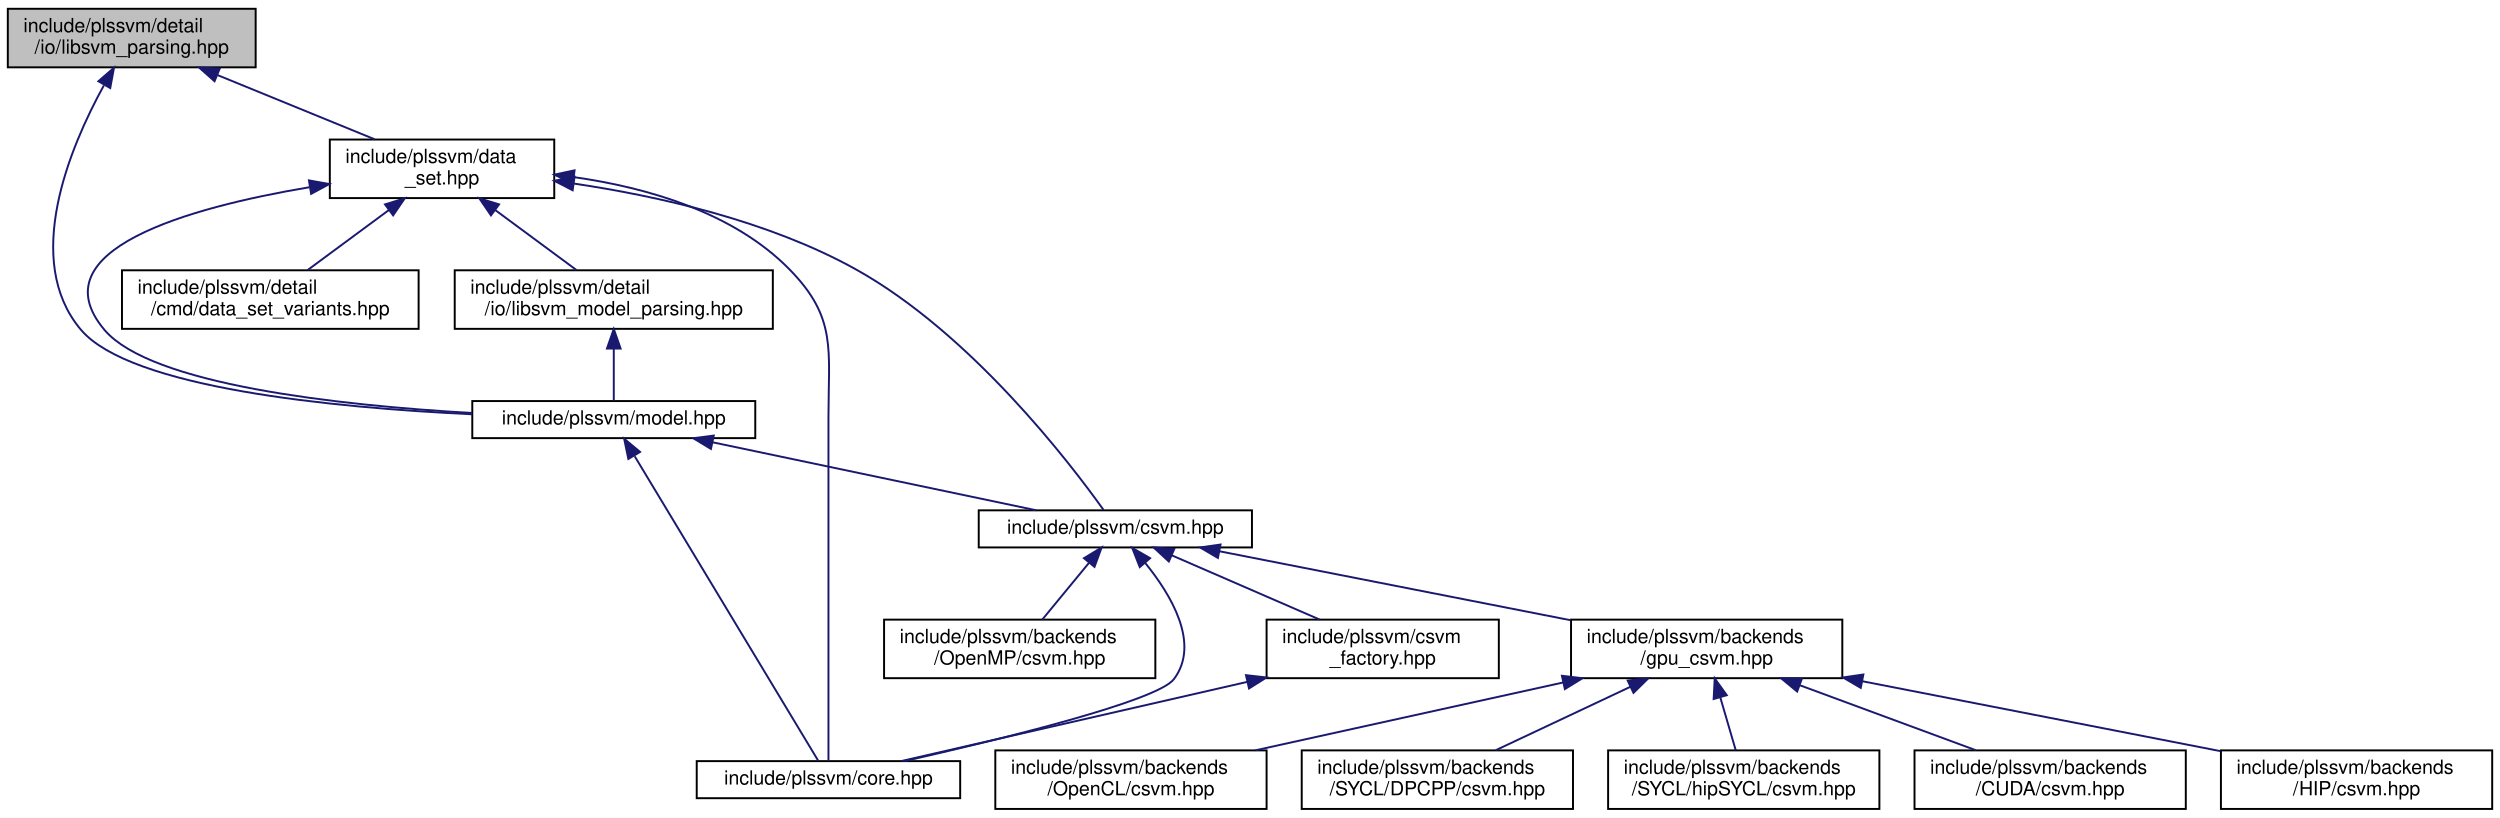
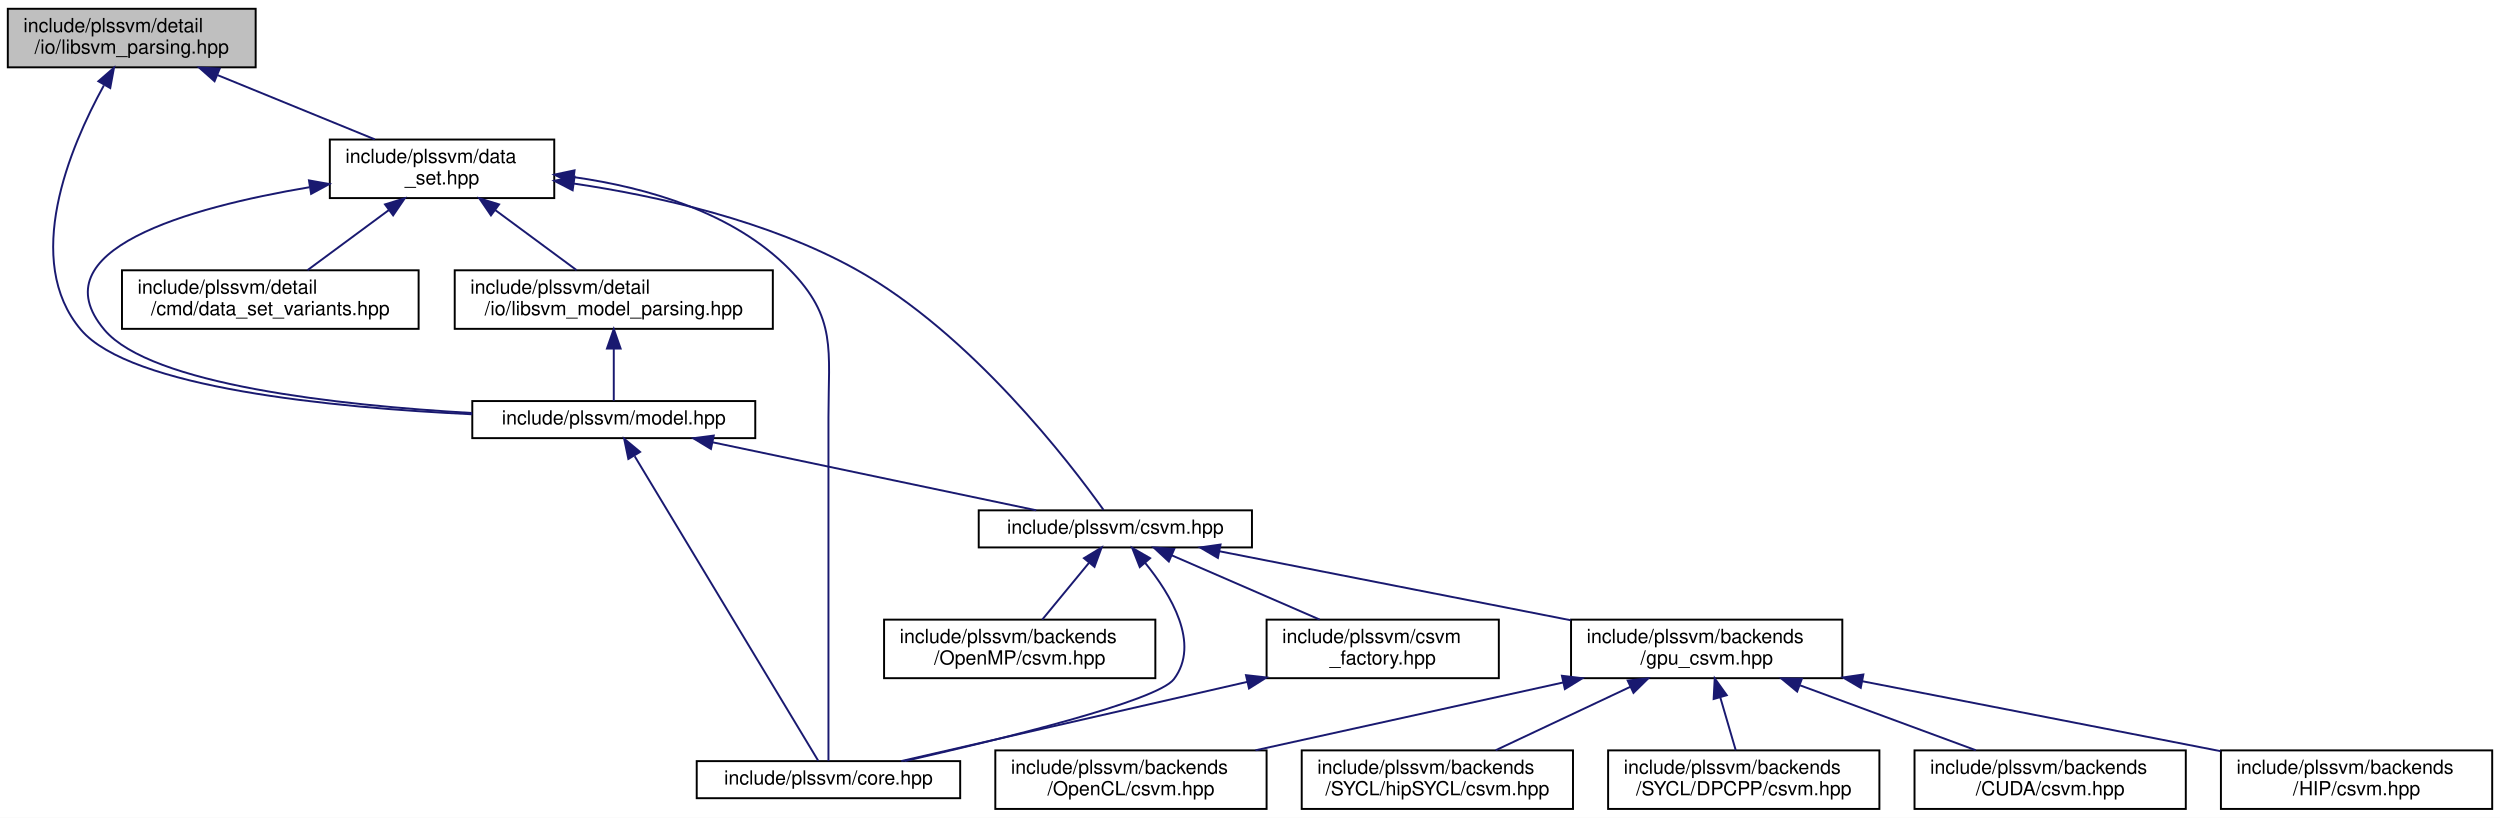
<svg xmlns="http://www.w3.org/2000/svg" xmlns:xlink="http://www.w3.org/1999/xlink" width="1281pt" height="419pt" viewBox="0.00 0.00 1281.00 419.00">
  <g id="graph0" class="graph" transform="scale(1 1) rotate(0) translate(4 415)">
    <polygon fill="white" stroke="transparent" points="-4,4 -4,-415 1277,-415 1277,4 -4,4" />
    <g id="node1" class="node">
      <g id="a_node1">
        <a xlink:title="Implements parsing functions for the LIBSVM file format.">
          <polygon fill="#bfbfbf" stroke="black" points="0,-380.5 0,-410.5 127,-410.5 127,-380.5 0,-380.5" />
          <text text-anchor="start" x="8" y="-398.5" font-family="Helvetica,sans-Serif" font-size="10.00">include/plssvm/detail</text>
          <text text-anchor="middle" x="63.5" y="-387.5" font-family="Helvetica,sans-Serif" font-size="10.00">/io/libsvm_parsing.hpp</text>
        </a>
      </g>
    </g>
    <g id="node2" class="node">
      <g id="a_node2">
        <a xlink:href="data__set_8hpp.html" target="_top" xlink:title="Implements a data set class encapsulating all data points, features, and potential labels.">
          <polygon fill="white" stroke="black" points="165,-313.5 165,-343.5 280,-343.5 280,-313.5 165,-313.5" />
          <text text-anchor="start" x="173" y="-331.5" font-family="Helvetica,sans-Serif" font-size="10.00">include/plssvm/data</text>
          <text text-anchor="middle" x="222.5" y="-320.5" font-family="Helvetica,sans-Serif" font-size="10.00">_set.hpp</text>
        </a>
      </g>
    </g>
    <g id="edge1" class="edge">
      <path fill="none" stroke="midnightblue" d="M107.42,-376.54C132.87,-366.14 164.43,-353.24 188.07,-343.58" />
      <polygon fill="midnightblue" stroke="midnightblue" points="105.93,-373.37 98,-380.4 108.58,-379.85 105.93,-373.37" />
    </g>
    <g id="node15" class="node">
      <g id="a_node15">
        <a xlink:href="model_8hpp.html" target="_top" xlink:title="Implements a model class encapsulating the results of a SVM fit call.">
          <polygon fill="white" stroke="black" points="238,-190.5 238,-209.5 383,-209.5 383,-190.5 238,-190.5" />
          <text text-anchor="middle" x="310.5" y="-197.5" font-family="Helvetica,sans-Serif" font-size="10.00">include/plssvm/model.hpp</text>
        </a>
      </g>
    </g>
    <g id="edge20" class="edge">
      <path fill="none" stroke="midnightblue" d="M49.22,-371.23C31.6,-339.2 7.42,-281.45 37.5,-246 62.75,-216.24 165.95,-206.13 237.96,-202.72" />
      <polygon fill="midnightblue" stroke="midnightblue" points="46.41,-373.36 54.41,-380.3 52.48,-369.88 46.41,-373.36" />
    </g>
    <g id="node3" class="node">
      <g id="a_node3">
        <a xlink:href="core_8hpp.html" target="_top" xlink:title="Core header including all other necessary headers.">
          <polygon fill="white" stroke="black" points="353,-6 353,-25 488,-25 488,-6 353,-6" />
          <text text-anchor="middle" x="420.5" y="-13" font-family="Helvetica,sans-Serif" font-size="10.00">include/plssvm/core.hpp</text>
        </a>
      </g>
    </g>
    <g id="edge2" class="edge">
      <path fill="none" stroke="midnightblue" d="M290.33,-324.2C327.54,-318.88 371.82,-306.24 400.5,-277 424.96,-252.07 420.5,-235.93 420.5,-201 420.5,-201 420.5,-201 420.5,-143 420.5,-98.64 420.5,-45.52 420.5,-25.09" />
      <polygon fill="midnightblue" stroke="midnightblue" points="289.52,-320.78 280.04,-325.52 290.4,-327.72 289.52,-320.78" />
    </g>
    <g id="node4" class="node">
      <g id="a_node4">
        <a xlink:href="csvm_8hpp.html" target="_top" xlink:title="Defines the base class for all C-SVM backends and implements the functionality shared by all of them.">
          <polygon fill="white" stroke="black" points="497.5,-134.5 497.5,-153.5 637.5,-153.5 637.5,-134.5 497.5,-134.5" />
          <text text-anchor="middle" x="567.5" y="-141.5" font-family="Helvetica,sans-Serif" font-size="10.00">include/plssvm/csvm.hpp</text>
        </a>
      </g>
    </g>
    <g id="edge3" class="edge">
      <path fill="none" stroke="midnightblue" d="M289.91,-320.96C333.36,-314.52 389.87,-301.83 434.5,-277 493.63,-244.1 544.47,-177.52 561.46,-153.71" />
      <polygon fill="midnightblue" stroke="midnightblue" points="289.42,-317.5 280.01,-322.36 290.4,-324.43 289.42,-317.5" />
    </g>
    <g id="node13" class="node">
      <g id="a_node13">
        <a xlink:href="data__set__variants_8hpp.html" target="_top" xlink:title="Implements utility functions to create a data set based on runtime parameters.">
          <polygon fill="white" stroke="black" points="58.5,-246.5 58.5,-276.5 210.5,-276.5 210.5,-246.5 58.5,-246.5" />
          <text text-anchor="start" x="66.5" y="-264.5" font-family="Helvetica,sans-Serif" font-size="10.00">include/plssvm/detail</text>
          <text text-anchor="middle" x="134.5" y="-253.5" font-family="Helvetica,sans-Serif" font-size="10.00">/cmd/data_set_variants.hpp</text>
        </a>
      </g>
    </g>
    <g id="edge14" class="edge">
      <path fill="none" stroke="midnightblue" d="M195.36,-307.45C181.82,-297.45 165.77,-285.6 153.56,-276.58" />
      <polygon fill="midnightblue" stroke="midnightblue" points="193.28,-310.27 203.41,-313.4 197.44,-304.64 193.28,-310.27" />
    </g>
    <g id="node14" class="node">
      <g id="a_node14">
        <a xlink:href="libsvm__model__parsing_8hpp.html" target="_top" xlink:title="Implements parsing functions for the LIBSVM model file.">
          <polygon fill="white" stroke="black" points="229,-246.5 229,-276.5 392,-276.5 392,-246.5 229,-246.5" />
          <text text-anchor="start" x="237" y="-264.5" font-family="Helvetica,sans-Serif" font-size="10.00">include/plssvm/detail</text>
          <text text-anchor="middle" x="310.5" y="-253.5" font-family="Helvetica,sans-Serif" font-size="10.00">/io/libsvm_model_parsing.hpp</text>
        </a>
      </g>
    </g>
    <g id="edge15" class="edge">
      <path fill="none" stroke="midnightblue" d="M249.64,-307.45C263.18,-297.45 279.23,-285.6 291.44,-276.58" />
      <polygon fill="midnightblue" stroke="midnightblue" points="247.56,-304.64 241.59,-313.4 251.72,-310.27 247.56,-304.64" />
    </g>
    <g id="edge19" class="edge">
      <path fill="none" stroke="midnightblue" d="M154.52,-319.06C92.4,-308.59 15.06,-286.89 49.5,-246 73.2,-217.87 169.23,-207.32 237.92,-203.37" />
      <polygon fill="midnightblue" stroke="midnightblue" points="154.31,-322.57 164.74,-320.7 155.42,-315.66 154.31,-322.57" />
    </g>
    <g id="edge11" class="edge">
      <path fill="none" stroke="midnightblue" d="M582.74,-126.62C596.02,-110.3 611.18,-85.13 597.5,-67 589.05,-55.81 509,-36.23 459.49,-25.02" />
      <polygon fill="midnightblue" stroke="midnightblue" points="580.02,-124.41 576.13,-134.27 585.31,-128.99 580.02,-124.41" />
    </g>
    <g id="node5" class="node">
      <g id="a_node5">
        <a xlink:href="gpu__csvm_8hpp.html" target="_top" xlink:title="Defines the base class for all C-SVM backends using a GPU. Used for code duplication reduction.">
          <polygon fill="white" stroke="black" points="801,-67.5 801,-97.5 940,-97.5 940,-67.5 801,-67.5" />
          <text text-anchor="start" x="809" y="-85.5" font-family="Helvetica,sans-Serif" font-size="10.00">include/plssvm/backends</text>
          <text text-anchor="middle" x="870.5" y="-74.5" font-family="Helvetica,sans-Serif" font-size="10.00">/gpu_csvm.hpp</text>
        </a>
      </g>
    </g>
    <g id="edge4" class="edge">
      <path fill="none" stroke="midnightblue" d="M620.89,-132.52C670.94,-122.69 746.08,-107.93 800.83,-97.18" />
      <polygon fill="midnightblue" stroke="midnightblue" points="620.05,-129.11 610.91,-134.48 621.4,-135.98 620.05,-129.11" />
    </g>
    <g id="node11" class="node">
      <g id="a_node11">
        <a xlink:href="backends_2OpenMP_2csvm_8hpp.html" target="_top" xlink:title="Defines a C-SVM using the OpenMP backend.">
          <polygon fill="white" stroke="black" points="449,-67.5 449,-97.5 588,-97.5 588,-67.5 449,-67.5" />
          <text text-anchor="start" x="457" y="-85.5" font-family="Helvetica,sans-Serif" font-size="10.00">include/plssvm/backends</text>
          <text text-anchor="middle" x="518.5" y="-74.5" font-family="Helvetica,sans-Serif" font-size="10.00">/OpenMP/csvm.hpp</text>
        </a>
      </g>
    </g>
    <g id="edge10" class="edge">
      <path fill="none" stroke="midnightblue" d="M553.94,-126.53C546.43,-117.42 537.21,-106.21 530.05,-97.52" />
      <polygon fill="midnightblue" stroke="midnightblue" points="551.42,-128.98 560.48,-134.48 556.82,-124.53 551.42,-128.98" />
    </g>
    <g id="node12" class="node">
      <g id="a_node12">
        <a xlink:href="csvm__factory_8hpp.html" target="_top" xlink:title="Factory function for constructing a new C-SVM based on the provided plssvm::backend_type and potentia...">
          <polygon fill="white" stroke="black" points="645,-67.5 645,-97.5 764,-97.5 764,-67.5 645,-67.5" />
          <text text-anchor="start" x="653" y="-85.5" font-family="Helvetica,sans-Serif" font-size="10.00">include/plssvm/csvm</text>
          <text text-anchor="middle" x="704.5" y="-74.5" font-family="Helvetica,sans-Serif" font-size="10.00">_factory.hpp</text>
        </a>
      </g>
    </g>
    <g id="edge12" class="edge">
      <path fill="none" stroke="midnightblue" d="M596.37,-130.46C618.56,-120.82 649.21,-107.51 672.21,-97.52" />
      <polygon fill="midnightblue" stroke="midnightblue" points="594.91,-127.28 587.13,-134.48 597.7,-133.7 594.91,-127.28" />
    </g>
    <g id="node6" class="node">
      <g id="a_node6">
        <a xlink:href="backends_2CUDA_2csvm_8hpp.html" target="_top" xlink:title="Defines a C-SVM using the CUDA backend.">
          <polygon fill="white" stroke="black" points="977,-0.5 977,-30.5 1116,-30.5 1116,-0.5 977,-0.5" />
          <text text-anchor="start" x="985" y="-18.5" font-family="Helvetica,sans-Serif" font-size="10.00">include/plssvm/backends</text>
          <text text-anchor="middle" x="1046.5" y="-7.5" font-family="Helvetica,sans-Serif" font-size="10.00">/CUDA/csvm.hpp</text>
        </a>
      </g>
    </g>
    <g id="edge5" class="edge">
      <path fill="none" stroke="midnightblue" d="M918.38,-63.82C946.67,-53.37 981.99,-40.32 1008.39,-30.58" />
      <polygon fill="midnightblue" stroke="midnightblue" points="916.86,-60.65 908.69,-67.4 919.28,-67.21 916.86,-60.65" />
    </g>
    <g id="node7" class="node">
      <g id="a_node7">
        <a xlink:href="backends_2HIP_2csvm_8hpp.html" target="_top" xlink:title="Defines a C-SVM using the HIP backend.">
          <polygon fill="white" stroke="black" points="1134,-0.5 1134,-30.5 1273,-30.5 1273,-0.5 1134,-0.5" />
          <text text-anchor="start" x="1142" y="-18.5" font-family="Helvetica,sans-Serif" font-size="10.00">include/plssvm/backends</text>
          <text text-anchor="middle" x="1203.5" y="-7.5" font-family="Helvetica,sans-Serif" font-size="10.00">/HIP/csvm.hpp</text>
        </a>
      </g>
    </g>
    <g id="edge6" class="edge">
      <path fill="none" stroke="midnightblue" d="M950.18,-65.95C1006.11,-55.03 1080.19,-40.57 1133.78,-30.11" />
      <polygon fill="midnightblue" stroke="midnightblue" points="949.45,-62.52 940.31,-67.87 950.79,-69.39 949.45,-62.52" />
    </g>
    <g id="node8" class="node">
      <g id="a_node8">
        <a xlink:href="backends_2OpenCL_2csvm_8hpp.html" target="_top" xlink:title="Defines a C-SVM using the OpenCL backend.">
          <polygon fill="white" stroke="black" points="506,-0.5 506,-30.5 645,-30.5 645,-0.5 506,-0.5" />
          <text text-anchor="start" x="514" y="-18.5" font-family="Helvetica,sans-Serif" font-size="10.00">include/plssvm/backends</text>
          <text text-anchor="middle" x="575.5" y="-7.5" font-family="Helvetica,sans-Serif" font-size="10.00">/OpenCL/csvm.hpp</text>
        </a>
      </g>
    </g>
    <g id="edge7" class="edge">
      <path fill="none" stroke="midnightblue" d="M797.05,-65.32C748.56,-54.63 685.67,-40.77 639.29,-30.55" />
      <polygon fill="midnightblue" stroke="midnightblue" points="796.33,-68.74 806.85,-67.48 797.84,-61.91 796.33,-68.74" />
    </g>
    <g id="node9" class="node">
      <g id="a_node9">
-         <a xlink:href="backends_2SYCL_2DPCPP_2csvm_8hpp.html" target="_top" xlink:title="Defines a base C-SVM used for the different SYCL backends using DPC++ as SYCL implementation.">
+         <a xlink:href="backends_2SYCL_2hipSYCL_2csvm_8hpp.html" target="_top" xlink:title="Defines a base C-SVM used for the different SYCL backends using hipSYCL as SYCL implementation.">
          <polygon fill="white" stroke="black" points="663,-0.5 663,-30.5 802,-30.5 802,-0.5 663,-0.5" />
          <text text-anchor="start" x="671" y="-18.5" font-family="Helvetica,sans-Serif" font-size="10.00">include/plssvm/backends</text>
-           <text text-anchor="middle" x="732.5" y="-7.5" font-family="Helvetica,sans-Serif" font-size="10.00">/SYCL/DPCPP/csvm.hpp</text>
+           <text text-anchor="middle" x="732.5" y="-7.5" font-family="Helvetica,sans-Serif" font-size="10.00">/SYCL/hipSYCL/csvm.hpp</text>
        </a>
      </g>
    </g>
    <g id="edge8" class="edge">
      <path fill="none" stroke="midnightblue" d="M831.5,-63.13C809.57,-52.8 782.63,-40.11 762.39,-30.58" />
      <polygon fill="midnightblue" stroke="midnightblue" points="830.02,-66.3 840.56,-67.4 833,-59.97 830.02,-66.3" />
    </g>
    <g id="node10" class="node">
      <g id="a_node10">
-         <a xlink:href="backends_2SYCL_2hipSYCL_2csvm_8hpp.html" target="_top" xlink:title="Defines a base C-SVM used for the different SYCL backends using hipSYCL as SYCL implementation.">
+         <a xlink:href="backends_2SYCL_2DPCPP_2csvm_8hpp.html" target="_top" xlink:title="Defines a base C-SVM used for the different SYCL backends using DPC++ as SYCL implementation.">
          <polygon fill="white" stroke="black" points="820,-0.5 820,-30.5 959,-30.5 959,-0.5 820,-0.5" />
          <text text-anchor="start" x="828" y="-18.5" font-family="Helvetica,sans-Serif" font-size="10.00">include/plssvm/backends</text>
-           <text text-anchor="middle" x="889.5" y="-7.5" font-family="Helvetica,sans-Serif" font-size="10.00">/SYCL/hipSYCL/csvm.hpp</text>
+           <text text-anchor="middle" x="889.5" y="-7.5" font-family="Helvetica,sans-Serif" font-size="10.00">/SYCL/DPCPP/csvm.hpp</text>
        </a>
      </g>
    </g>
    <g id="edge9" class="edge">
      <path fill="none" stroke="midnightblue" d="M877.46,-57.7C880.12,-48.59 883.07,-38.49 885.39,-30.58" />
      <polygon fill="midnightblue" stroke="midnightblue" points="874.07,-56.82 874.62,-67.4 880.79,-58.78 874.07,-56.82" />
    </g>
    <g id="edge13" class="edge">
      <path fill="none" stroke="midnightblue" d="M635.13,-65.62C579.23,-52.83 502.79,-35.33 457.83,-25.04" />
      <polygon fill="midnightblue" stroke="midnightblue" points="634.44,-69.05 644.96,-67.87 636,-62.23 634.44,-69.05" />
    </g>
    <g id="edge16" class="edge">
      <path fill="none" stroke="midnightblue" d="M310.5,-236.29C310.5,-226.86 310.5,-216.65 310.5,-209.66" />
      <polygon fill="midnightblue" stroke="midnightblue" points="307,-236.4 310.5,-246.4 314,-236.4 307,-236.4" />
    </g>
    <g id="edge17" class="edge">
      <path fill="none" stroke="midnightblue" d="M321.22,-181.21C344.35,-142.83 398.23,-53.45 415.25,-25.21" />
      <polygon fill="midnightblue" stroke="midnightblue" points="317.97,-179.83 315.81,-190.2 323.97,-183.44 317.97,-179.83" />
    </g>
    <g id="edge18" class="edge">
      <path fill="none" stroke="midnightblue" d="M361.21,-188.35C409.78,-178.14 482.12,-162.94 526.97,-153.52" />
      <polygon fill="midnightblue" stroke="midnightblue" points="360.29,-184.96 351.22,-190.44 361.73,-191.81 360.29,-184.96" />
    </g>
  </g>
</svg>
